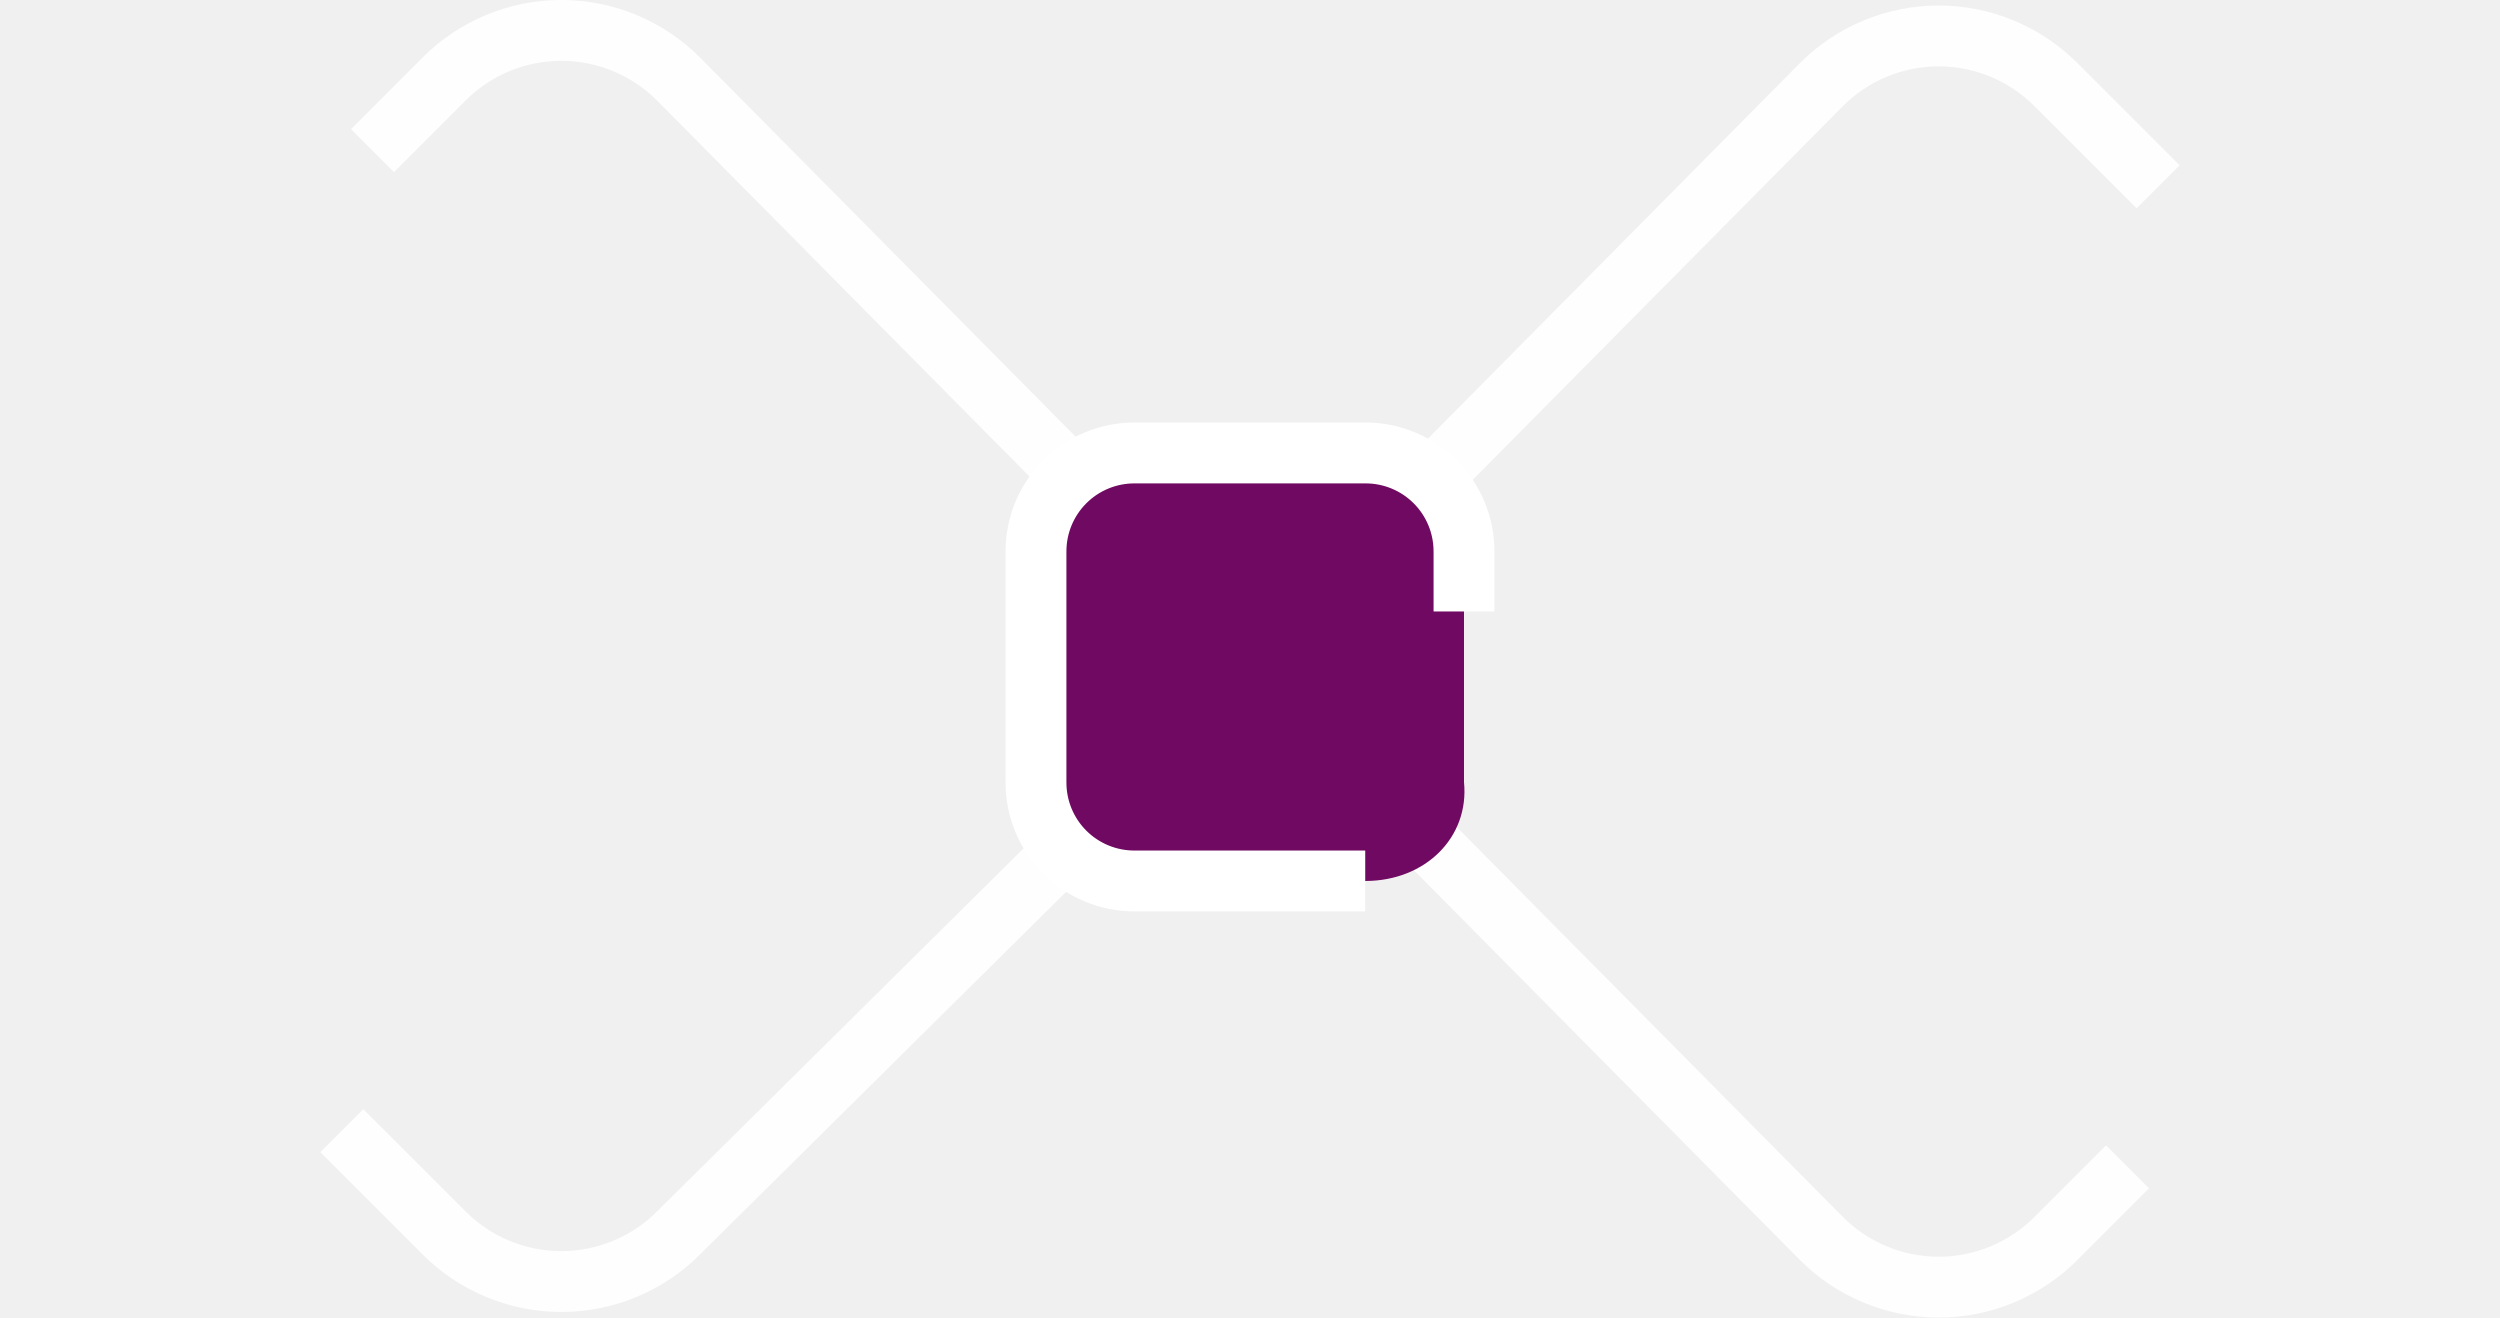
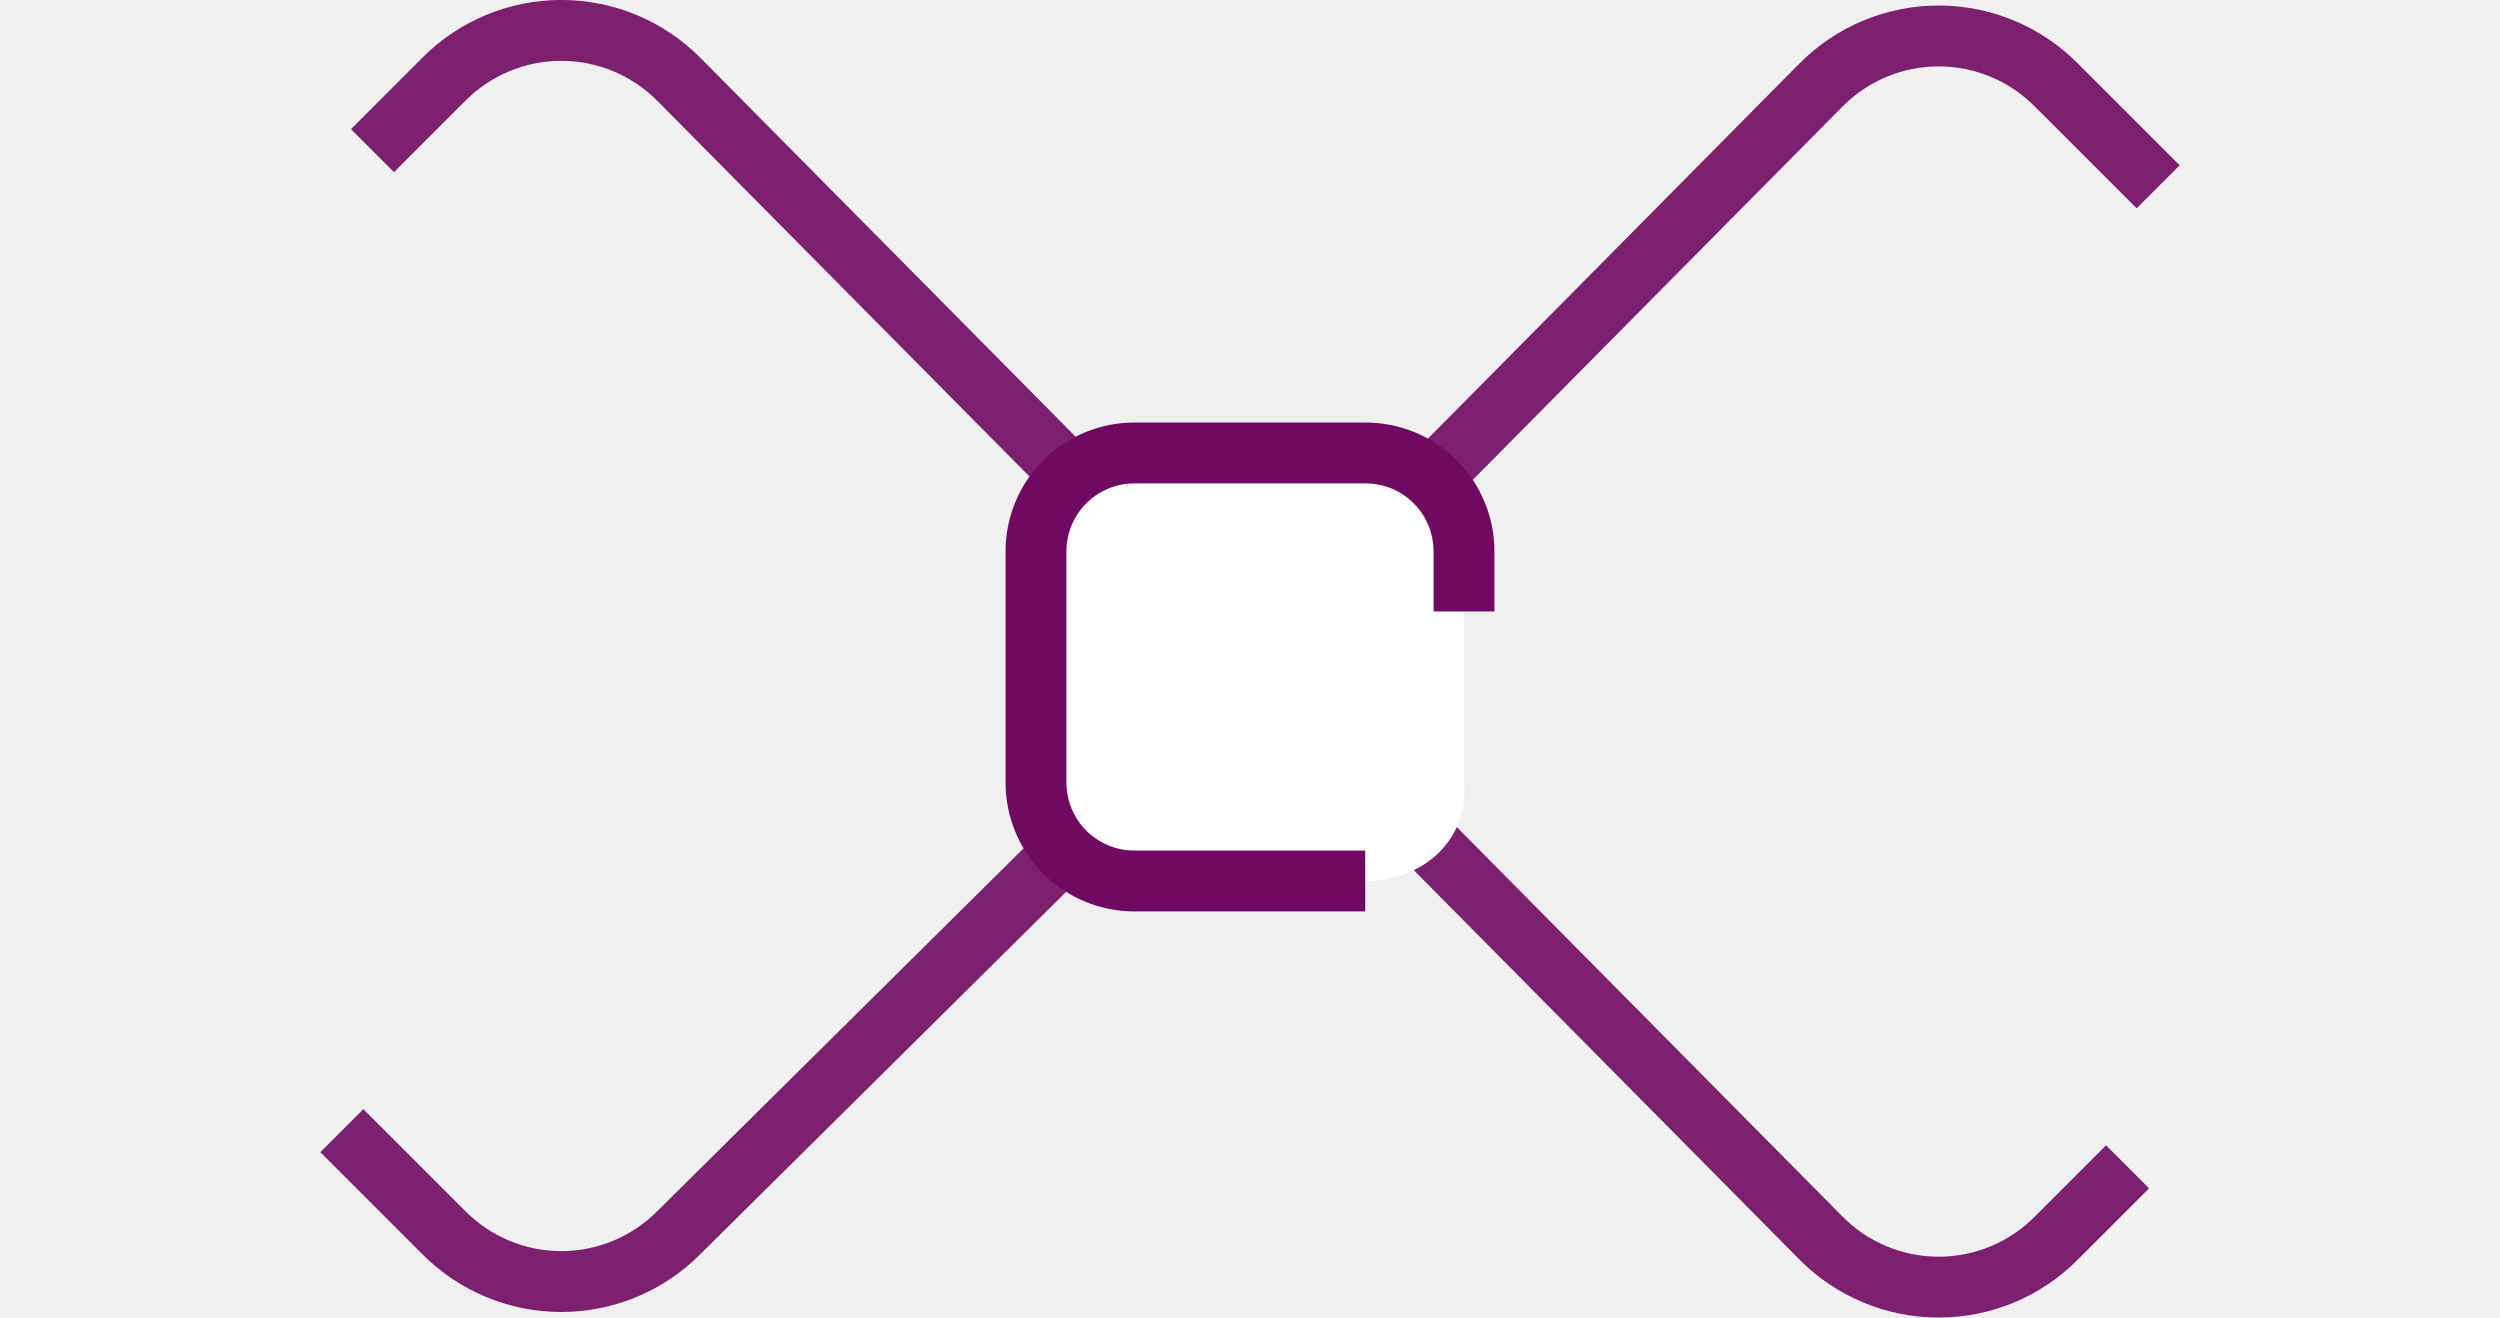
<svg xmlns="http://www.w3.org/2000/svg" viewBox="-4240.559 -6366.337 205.405 108.246">
  <defs>
    <style>
            .a {
                fill:none;
                opacity:0.9;
            }

            .a,
            .b {
-                 stroke:#FFF;
+                 stroke:#700961;
                stroke-miterlimit:10;
                stroke-width:5px;
                stroke-dasharray:100;
                animation: dash 6s ease-in-out infinite alternate;
            }

            .b {
-                 fill:#700961;
+                 fill:#FFF;
            }

            @keyframes dash {
                to {
                    stroke-dashoffset: 1000;
                }
            }
        </style>
  </defs>
  <g transform="translate(-4268.434 -6396.737)">
    <path class="a" d="M24.6,64.4l46.889-47.34a13.607,13.607,0,0,1,19.387,0l24.8,24.8c12.173,12.173,12.173,32.462,0,45.085l-24.8,24.8a13.607,13.607,0,0,1-19.387,0Z" transform="translate(105.977 20.351)" />
    <path class="a" d="M103.028,64.748l-47.34,46.889a13.607,13.607,0,0,1-19.387,0L11.5,86.84C-.668,74.667-.668,54.379,11.5,41.755l24.8-24.8a13.607,13.607,0,0,1,19.387,0Z" transform="translate(28 20)" />
    <path class="b" d="M47.751,55.767H28.815A8.082,8.082,0,0,1,20.7,47.651V28.715A8.082,8.082,0,0,1,28.815,20.6H47.751a8.082,8.082,0,0,1,8.115,8.115V47.651C56.317,52.16,52.711,55.767,47.751,55.767Z" transform="translate(92.294 47.016)" />
  </g>
</svg>
